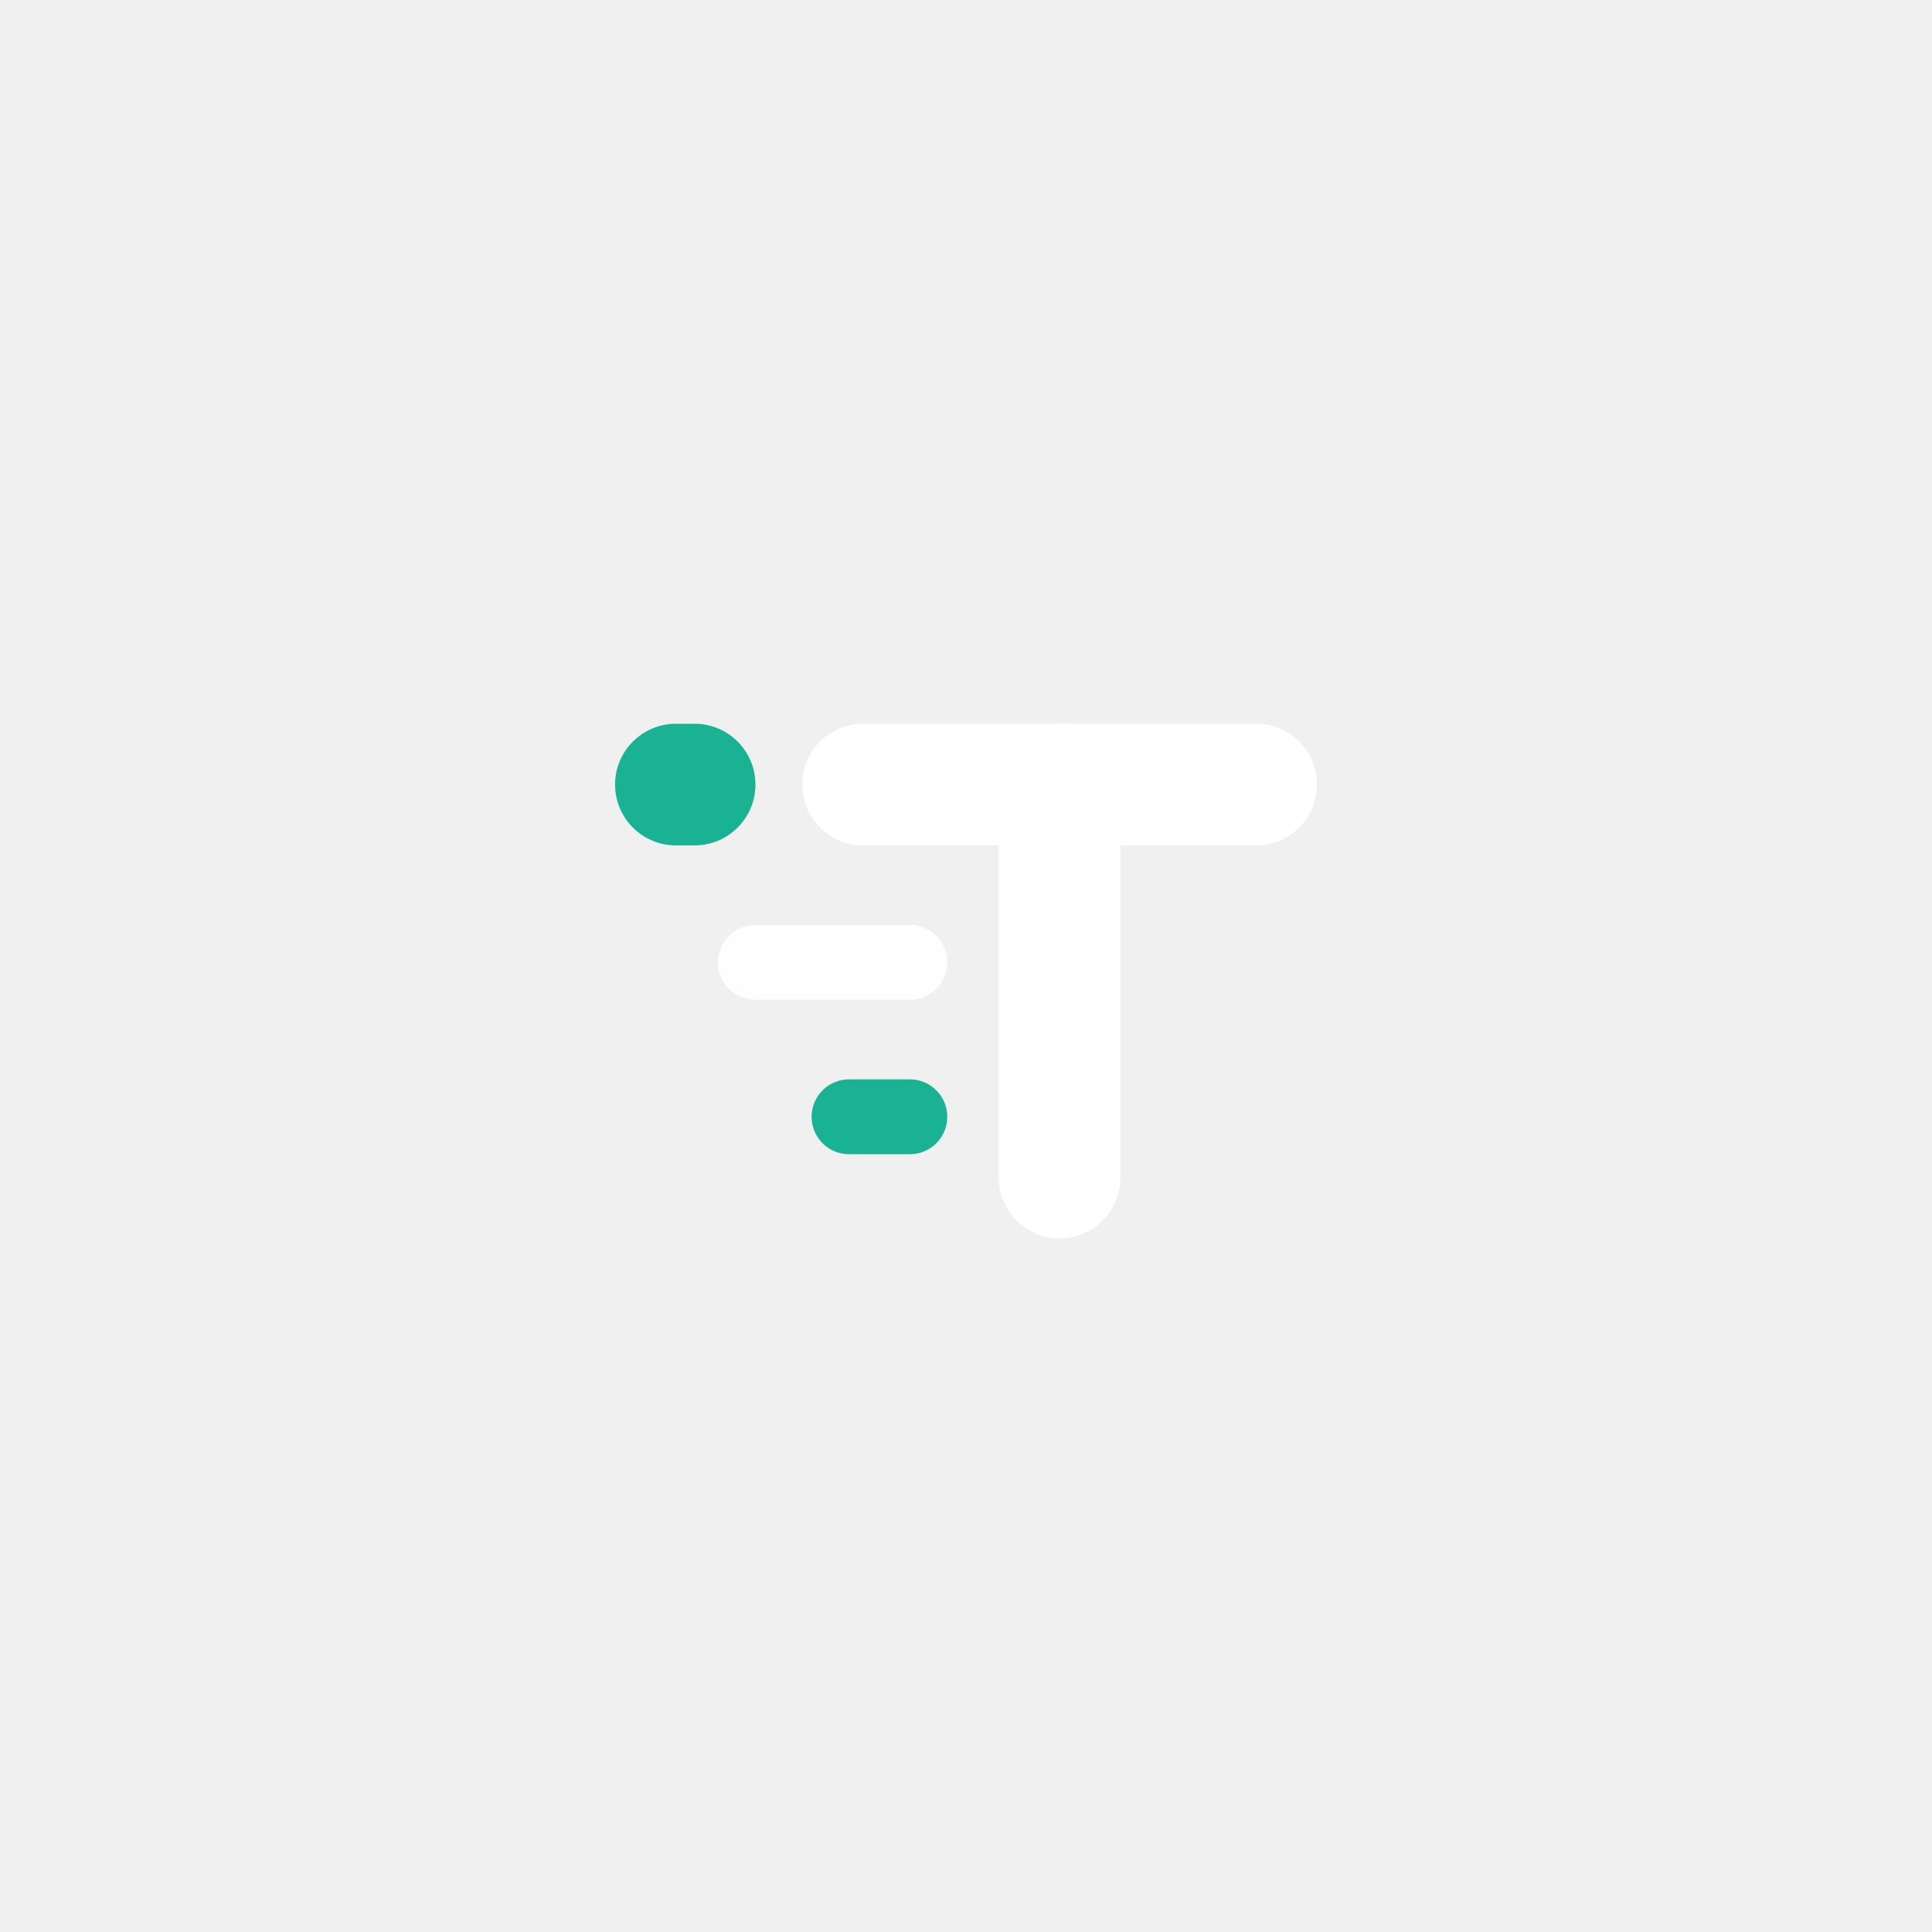
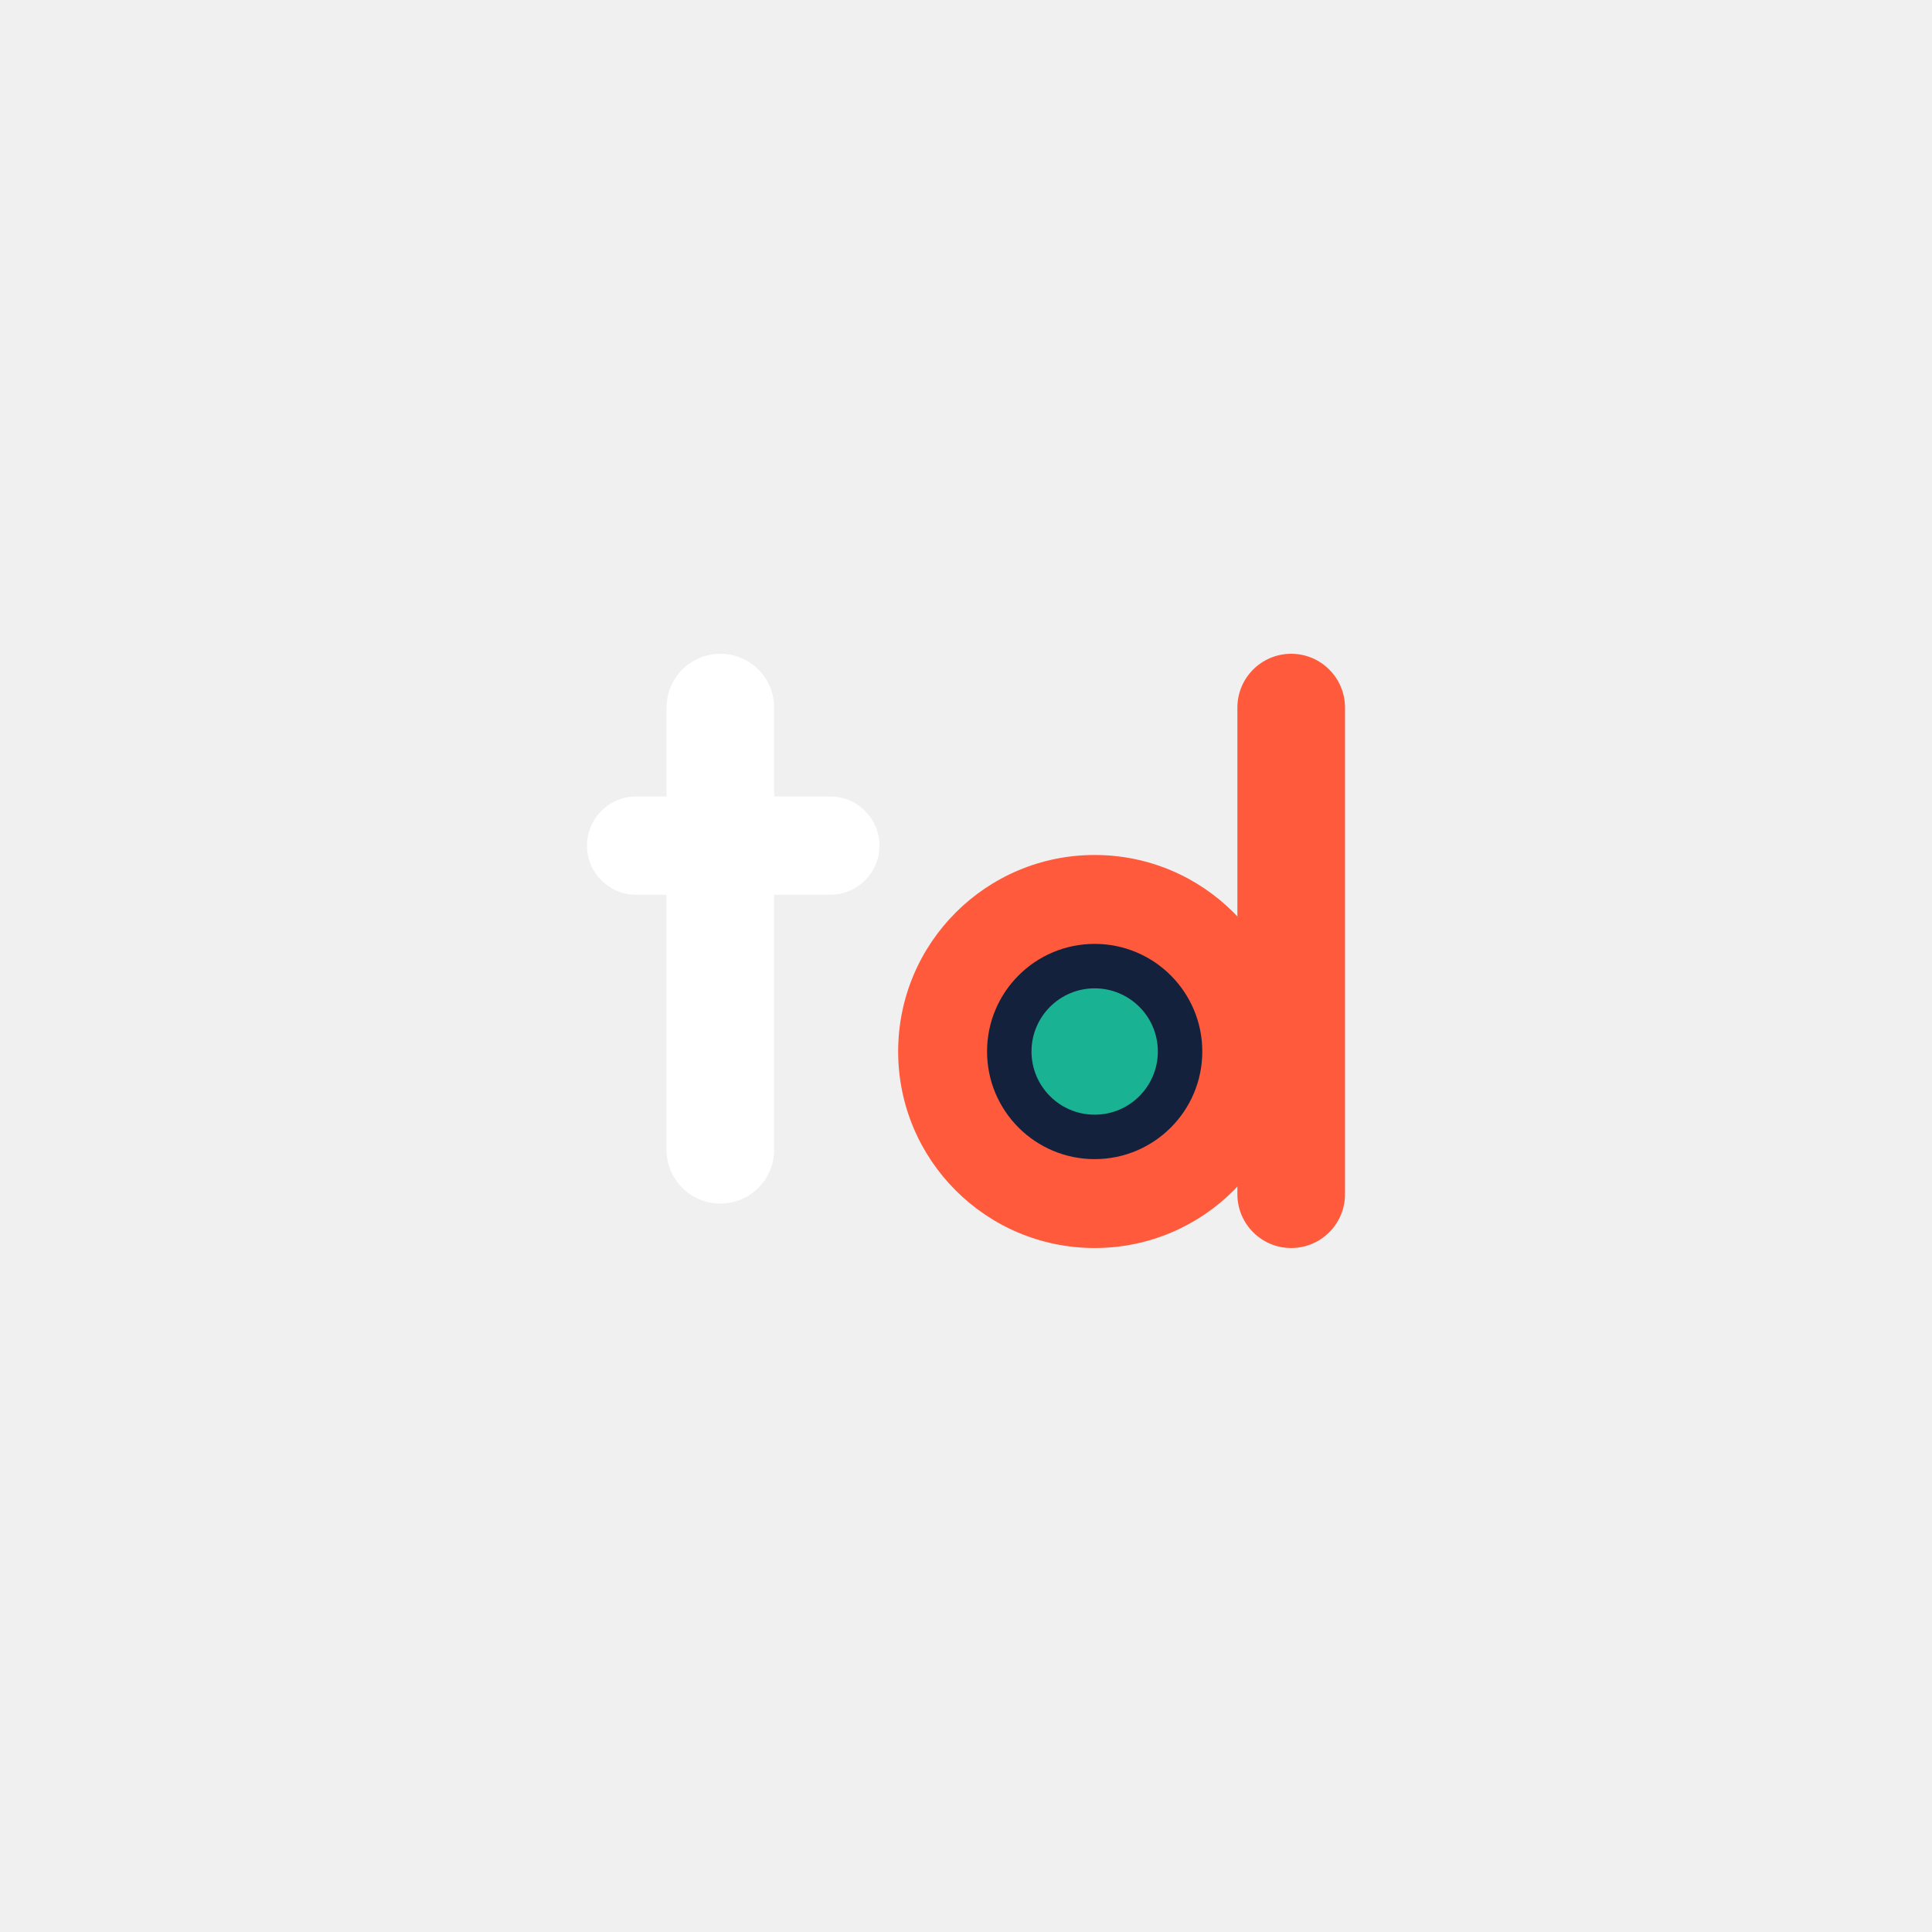
<svg xmlns="http://www.w3.org/2000/svg" viewBox="0 0 1024 1024">
-   <g transform="translate(512 520) scale(0.62) translate(-512 -520)">
-     <rect x="372" y="300" width="440" height="104" rx="52" fill="#FFFFFF" />
-     <rect x="540" y="300" width="104" height="440" rx="52" fill="#FFFFFF" />
-     <rect x="212" y="300" width="120" height="104" rx="52" fill="#19B394" />
-     <rect x="300" y="472" width="196" height="64" rx="32" fill="#FFFFFF" opacity="0.92" />
-     <rect x="380" y="604" width="116" height="64" rx="32" fill="#19B394" />
+   <g transform="translate(512 504) scale(0.62) translate(-512 -504)">
+     <g transform="translate(20 0)">
+       <rect x="236" y="250" width="92" height="470" rx="46" fill="#FFFFFF" />
+       <rect x="168" y="372" width="250" height="84" rx="42" fill="#FFFFFF" />
+       <circle cx="602" cy="590" r="168" fill="#FF5A3C" />
+       <circle cx="602" cy="590" r="92" fill="#14213D" />
+       <circle cx="602" cy="590" r="54" fill="#19B394" />
+       <rect x="724" y="250" width="92" height="508" rx="46" fill="#FF5A3C" />
+     </g>
  </g>
</svg>
